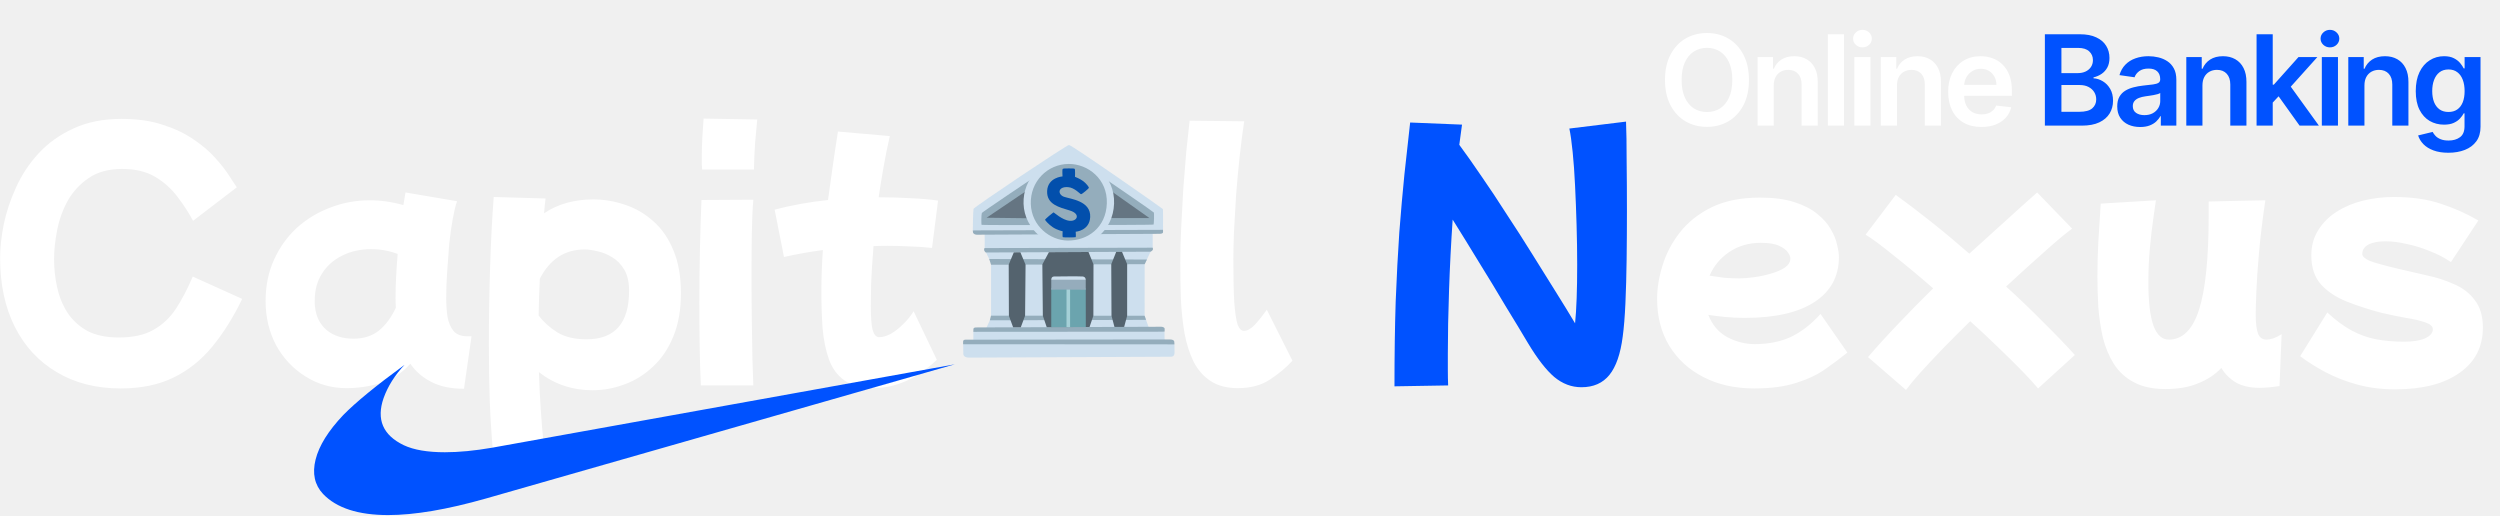
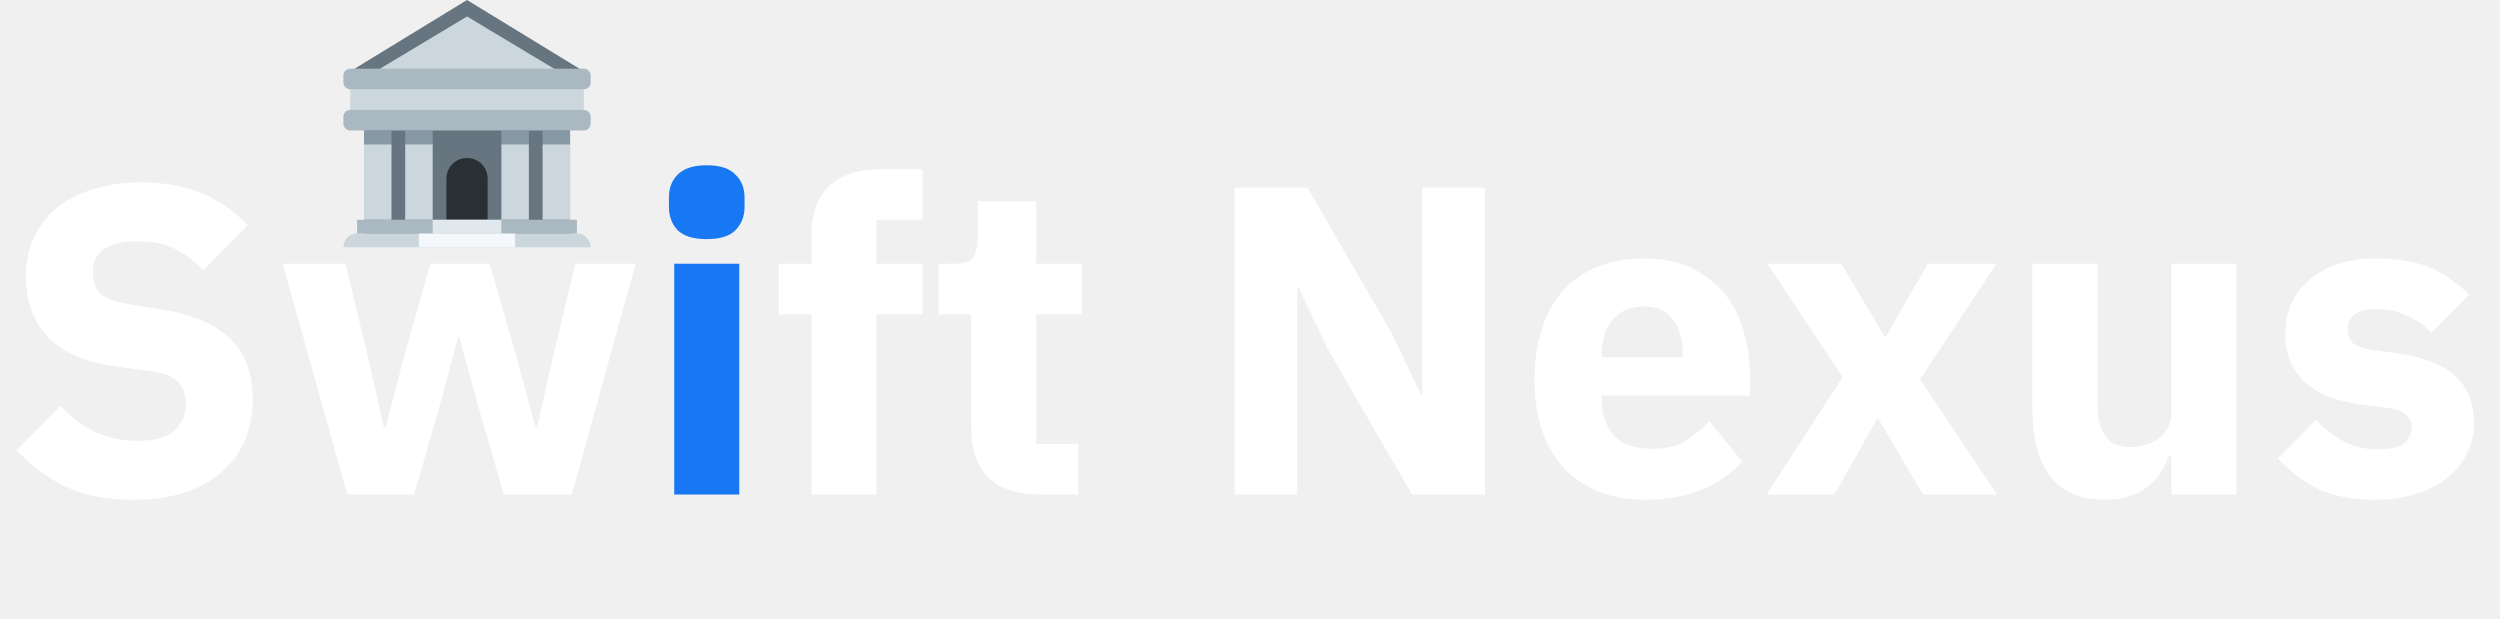
- <svg xmlns="http://www.w3.org/2000/svg" width="199" height="41" viewBox="0 0 199 41" fill="none">
-   <g clipPath="url(#clip0_812_2567)">
-     <path d="M9.608 30.92C7.656 30.92 5.96 30.488 4.52 29.624C3.08 28.776 1.968 27.576 1.184 26.024C0.4 24.472 0.008 22.64 0.008 20.528C0.008 19.728 0.104 18.84 0.296 17.864C0.504 16.872 0.832 15.888 1.28 14.912C1.728 13.92 2.328 13.016 3.08 12.2C3.832 11.384 4.752 10.728 5.84 10.232C6.928 9.72 8.208 9.464 9.68 9.464C10.944 9.464 12.048 9.624 12.992 9.944C13.936 10.248 14.752 10.64 15.44 11.12C16.128 11.584 16.696 12.072 17.144 12.584C17.608 13.096 17.976 13.568 18.248 14C18.52 14.416 18.72 14.72 18.848 14.912L15.368 17.576C15.016 16.92 14.6 16.28 14.12 15.656C13.64 15.016 13.048 14.488 12.344 14.072C11.64 13.656 10.768 13.448 9.728 13.448C8.656 13.448 7.768 13.688 7.064 14.168C6.36 14.648 5.8 15.256 5.384 15.992C4.984 16.728 4.704 17.512 4.544 18.344C4.384 19.16 4.304 19.92 4.304 20.624C4.304 21.376 4.384 22.12 4.544 22.856C4.704 23.592 4.976 24.264 5.36 24.872C5.76 25.48 6.288 25.968 6.944 26.336C7.616 26.688 8.456 26.864 9.464 26.864C10.584 26.864 11.496 26.664 12.2 26.264C12.92 25.864 13.52 25.304 14 24.584C14.48 23.848 14.928 22.992 15.344 22.016L19.28 23.792C18.576 25.248 17.784 26.512 16.904 27.584C16.024 28.656 14.992 29.48 13.808 30.056C12.624 30.632 11.224 30.92 9.608 30.92ZM27.574 30.896C26.374 30.896 25.286 30.584 24.31 29.96C23.334 29.352 22.558 28.528 21.982 27.488C21.422 26.432 21.142 25.256 21.142 23.96C21.142 22.744 21.366 21.648 21.814 20.672C22.262 19.68 22.87 18.832 23.638 18.128C24.422 17.424 25.31 16.888 26.302 16.52C27.294 16.136 28.334 15.944 29.422 15.944C30.334 15.944 31.23 16.072 32.11 16.328C32.174 15.992 32.23 15.656 32.278 15.32L36.382 16.016C36.27 16.32 36.158 16.776 36.046 17.384C35.934 17.992 35.838 18.672 35.758 19.424C35.694 20.176 35.638 20.928 35.59 21.68C35.542 22.432 35.518 23.112 35.518 23.72C35.518 24.216 35.55 24.704 35.614 25.184C35.694 25.648 35.854 26.032 36.094 26.336C36.334 26.624 36.702 26.768 37.198 26.768H37.534L36.934 30.944C35.878 30.944 35.006 30.76 34.318 30.392C33.63 30.04 33.078 29.56 32.662 28.952C31.974 29.72 31.19 30.232 30.31 30.488C29.43 30.76 28.518 30.896 27.574 30.896ZM25.078 24.44C25.158 25.208 25.47 25.824 26.014 26.288C26.574 26.736 27.278 26.96 28.126 26.96C28.942 26.96 29.622 26.744 30.166 26.312C30.71 25.864 31.158 25.256 31.51 24.488C31.494 24.232 31.486 23.968 31.486 23.696C31.486 23.136 31.502 22.56 31.534 21.968C31.566 21.376 31.606 20.792 31.654 20.216C30.982 19.96 30.278 19.832 29.542 19.832C28.678 19.832 27.902 20.008 27.214 20.36C26.542 20.696 26.014 21.168 25.63 21.776C25.246 22.384 25.054 23.088 25.054 23.888C25.054 23.984 25.054 24.08 25.054 24.176C25.054 24.272 25.062 24.36 25.078 24.44ZM39.227 35.816C39.115 34.536 39.035 33.248 38.987 31.952C38.939 30.656 38.915 29.16 38.915 27.464C38.915 25.4 38.947 23.344 39.011 21.296C39.075 19.248 39.171 17.376 39.299 15.68L43.427 15.8C43.379 16.168 43.339 16.56 43.307 16.976C43.883 16.592 44.499 16.312 45.155 16.136C45.827 15.96 46.507 15.872 47.195 15.872C48.075 15.872 48.931 16.016 49.763 16.304C50.595 16.576 51.347 17.016 52.019 17.624C52.691 18.216 53.219 18.984 53.603 19.928C54.003 20.872 54.203 22.008 54.203 23.336C54.203 24.648 54.003 25.792 53.603 26.768C53.203 27.744 52.667 28.544 51.995 29.168C51.323 29.808 50.571 30.28 49.739 30.584C48.907 30.904 48.051 31.064 47.171 31.064C45.555 31.064 44.131 30.584 42.899 29.624C42.931 30.648 42.979 31.632 43.043 32.576C43.107 33.536 43.187 34.512 43.283 35.504L39.227 35.816ZM46.547 19.856C44.963 19.856 43.771 20.632 42.971 22.184C42.923 23.144 42.891 24.12 42.875 25.112C43.259 25.624 43.755 26.072 44.363 26.456C44.971 26.824 45.747 27.008 46.691 27.008C48.947 27.008 50.075 25.72 50.075 23.144C50.075 22.456 49.947 21.896 49.691 21.464C49.435 21.032 49.115 20.704 48.731 20.48C48.347 20.24 47.955 20.08 47.555 20C47.155 19.904 46.819 19.856 46.547 19.856ZM55.885 13.496C55.885 13.352 55.877 13.208 55.861 13.064C55.861 12.904 55.861 12.728 55.861 12.536C55.861 12.024 55.877 11.48 55.908 10.904C55.941 10.328 55.972 9.84 56.005 9.44L60.276 9.512C60.228 10.056 60.172 10.672 60.108 11.36C60.06 12.048 60.029 12.76 60.013 13.496H55.885ZM55.788 30.68C55.74 29.688 55.709 28.632 55.693 27.512C55.676 26.376 55.669 25.24 55.669 24.104C55.669 22.616 55.684 21.168 55.717 19.76C55.748 18.352 55.788 17.072 55.837 15.92L59.965 15.896C59.901 16.632 59.861 17.544 59.844 18.632C59.828 19.704 59.821 20.832 59.821 22.016C59.821 23.184 59.828 24.336 59.844 25.472C59.861 26.608 59.877 27.64 59.892 28.568C59.925 29.48 59.949 30.184 59.965 30.68H55.788ZM69.485 30.896C68.525 30.896 67.765 30.688 67.205 30.272C66.645 29.872 66.237 29.312 65.981 28.592C65.725 27.872 65.557 27.048 65.477 26.12C65.413 25.192 65.381 24.216 65.381 23.192C65.381 22.136 65.421 21.04 65.501 19.904C64.429 20.048 63.397 20.232 62.405 20.456L61.661 16.688C62.989 16.336 64.405 16.08 65.909 15.92C66.021 15.104 66.141 14.248 66.269 13.352C66.397 12.44 66.541 11.48 66.701 10.472L70.829 10.832C70.637 11.664 70.469 12.496 70.325 13.328C70.181 14.144 70.053 14.936 69.941 15.704C70.837 15.704 71.677 15.728 72.461 15.776C73.261 15.808 73.997 15.872 74.669 15.968L74.189 19.736C73.629 19.672 73.045 19.632 72.437 19.616C71.845 19.584 71.245 19.568 70.637 19.568C70.269 19.568 69.901 19.576 69.533 19.592C69.437 20.76 69.373 21.76 69.341 22.592C69.325 23.424 69.317 24.016 69.317 24.368C69.317 25.248 69.365 25.88 69.461 26.264C69.573 26.648 69.749 26.84 69.989 26.84C70.261 26.84 70.565 26.752 70.901 26.576C71.237 26.384 71.565 26.128 71.885 25.808C72.221 25.488 72.501 25.144 72.725 24.776L74.573 28.64C72.989 30.144 71.293 30.896 69.485 30.896ZM98.535 30.896C97.655 30.896 96.927 30.704 96.351 30.32C95.791 29.952 95.343 29.44 95.007 28.784C94.687 28.128 94.447 27.376 94.287 26.528C94.143 25.68 94.047 24.776 93.999 23.816C93.967 22.84 93.951 21.864 93.951 20.888C93.951 20.04 93.975 19.112 94.023 18.104C94.071 17.08 94.127 16.048 94.191 15.008C94.271 13.952 94.351 12.96 94.431 12.032C94.527 11.104 94.615 10.296 94.695 9.608L99.039 9.656C98.911 10.472 98.791 11.4 98.679 12.44C98.567 13.464 98.471 14.504 98.391 15.56C98.327 16.616 98.271 17.592 98.223 18.488C98.191 19.384 98.175 20.096 98.175 20.624C98.175 22.08 98.199 23.224 98.247 24.056C98.311 24.888 98.399 25.48 98.511 25.832C98.639 26.168 98.807 26.336 99.015 26.336C99.287 26.336 99.583 26.168 99.903 25.832C100.223 25.48 100.535 25.088 100.839 24.656L102.879 28.712C102.383 29.256 101.791 29.752 101.103 30.2C100.415 30.664 99.559 30.896 98.535 30.896ZM139.634 30.92C138.098 30.92 136.746 30.616 135.578 30.008C134.426 29.416 133.522 28.584 132.866 27.512C132.226 26.44 131.906 25.2 131.906 23.792C131.906 22.944 132.05 22.056 132.338 21.128C132.626 20.184 133.09 19.304 133.73 18.488C134.37 17.672 135.21 17.008 136.25 16.496C137.306 15.984 138.586 15.728 140.09 15.728C141.178 15.728 142.09 15.848 142.826 16.088C143.578 16.328 144.186 16.64 144.65 17.024C145.13 17.408 145.49 17.816 145.73 18.248C145.986 18.68 146.154 19.096 146.234 19.496C146.33 19.88 146.378 20.2 146.378 20.456C146.378 22.008 145.722 23.208 144.41 24.056C143.114 24.888 141.274 25.304 138.89 25.304C138.346 25.304 137.826 25.28 137.33 25.232C136.85 25.184 136.402 25.128 135.986 25.064C136.29 25.864 136.794 26.456 137.498 26.84C138.202 27.208 138.93 27.392 139.682 27.392C140.77 27.392 141.73 27.2 142.562 26.816C143.394 26.416 144.178 25.808 144.914 24.992L147.05 28.064C146.538 28.48 145.962 28.912 145.322 29.36C144.698 29.808 143.93 30.176 143.018 30.464C142.106 30.768 140.978 30.92 139.634 30.92ZM140.162 19.328C139.218 19.328 138.386 19.568 137.666 20.048C136.946 20.528 136.418 21.16 136.082 21.944C136.482 22.008 136.874 22.064 137.258 22.112C137.658 22.144 138.05 22.16 138.434 22.16C138.786 22.16 139.186 22.128 139.634 22.064C140.098 22 140.546 21.904 140.978 21.776C141.426 21.648 141.794 21.488 142.082 21.296C142.37 21.088 142.514 20.848 142.514 20.576C142.514 20.448 142.45 20.288 142.322 20.096C142.194 19.904 141.962 19.728 141.626 19.568C141.29 19.408 140.802 19.328 140.162 19.328ZM151.718 31.04L148.694 28.424C149.462 27.528 150.286 26.624 151.166 25.712C152.046 24.784 152.95 23.864 153.878 22.952C152.758 21.976 151.71 21.104 150.734 20.336C149.774 19.552 149.03 19 148.502 18.68L150.902 15.512C151.766 16.136 152.702 16.848 153.71 17.648C154.718 18.448 155.734 19.296 156.758 20.192C157.702 19.328 158.63 18.488 159.542 17.672C160.454 16.84 161.326 16.056 162.158 15.32L164.942 18.2C164.43 18.568 163.702 19.176 162.758 20.024C161.814 20.856 160.79 21.784 159.686 22.808C160.742 23.768 161.734 24.72 162.662 25.664C163.606 26.592 164.438 27.456 165.158 28.256L162.23 30.92C161.942 30.568 161.526 30.112 160.982 29.552C160.438 28.992 159.806 28.368 159.086 27.68C158.382 26.992 157.63 26.288 156.83 25.568C156.062 26.32 155.334 27.048 154.646 27.752C153.974 28.456 153.382 29.088 152.87 29.648C152.358 30.224 151.974 30.688 151.718 31.04ZM172.378 30.968C171.354 30.968 170.506 30.784 169.834 30.416C169.178 30.064 168.65 29.576 168.25 28.952C167.866 28.328 167.578 27.632 167.386 26.864C167.21 26.08 167.09 25.272 167.026 24.44C166.978 23.592 166.954 22.776 166.954 21.992C166.954 21.096 166.978 20.184 167.026 19.256C167.09 18.328 167.154 17.312 167.218 16.208L171.61 15.944C171.562 16.28 171.49 16.784 171.394 17.456C171.298 18.128 171.21 18.896 171.13 19.76C171.05 20.624 171.01 21.528 171.01 22.472C171.01 24.024 171.146 25.176 171.418 25.928C171.69 26.664 172.098 27.032 172.642 27.032C173.73 27.032 174.53 26.24 175.042 24.656C175.554 23.072 175.81 20.568 175.81 17.144V16.04L177.85 15.992L180.322 15.944C180.098 17.448 179.93 18.832 179.818 20.096C179.706 21.36 179.634 22.424 179.602 23.288C179.57 24.136 179.554 24.704 179.554 24.992C179.554 25.728 179.618 26.256 179.746 26.576C179.874 26.88 180.098 27.032 180.418 27.032C180.578 27.032 180.754 27 180.946 26.936C181.138 26.872 181.362 26.76 181.618 26.6L181.45 30.728C180.842 30.824 180.314 30.872 179.866 30.872C179.098 30.872 178.466 30.728 177.97 30.44C177.49 30.152 177.106 29.768 176.818 29.288C176.322 29.816 175.706 30.224 174.97 30.512C174.25 30.816 173.386 30.968 172.378 30.968ZM190.653 30.992C189.565 30.992 188.557 30.864 187.629 30.608C186.701 30.352 185.861 30.024 185.109 29.624C184.357 29.224 183.685 28.8 183.093 28.352L185.253 24.872C185.925 25.496 186.573 25.976 187.197 26.312C187.821 26.648 188.469 26.88 189.141 27.008C189.829 27.136 190.573 27.2 191.373 27.2C192.061 27.2 192.613 27.112 193.029 26.936C193.445 26.744 193.653 26.504 193.653 26.216C193.653 25.976 193.453 25.792 193.053 25.664C192.653 25.52 192.141 25.4 191.517 25.304C190.893 25.192 190.237 25.056 189.549 24.896C188.573 24.64 187.661 24.344 186.813 24.008C185.965 23.672 185.277 23.216 184.749 22.64C184.237 22.064 183.981 21.296 183.981 20.336C183.981 19.568 184.165 18.896 184.533 18.32C184.901 17.728 185.389 17.24 185.997 16.856C186.621 16.456 187.325 16.16 188.109 15.968C188.893 15.776 189.701 15.68 190.533 15.68C191.973 15.68 193.213 15.856 194.253 16.208C195.309 16.544 196.317 16.992 197.277 17.552L195.093 20.864C194.613 20.528 194.061 20.24 193.437 20C192.829 19.744 192.213 19.552 191.589 19.424C190.981 19.28 190.413 19.208 189.885 19.208C189.309 19.208 188.853 19.296 188.517 19.472C188.197 19.648 188.037 19.896 188.037 20.216C188.037 20.408 188.237 20.592 188.637 20.768C189.053 20.928 189.837 21.144 190.989 21.416C191.677 21.576 192.405 21.744 193.173 21.92C193.941 22.08 194.661 22.312 195.333 22.616C196.021 22.904 196.573 23.328 196.989 23.888C197.421 24.432 197.637 25.16 197.637 26.072C197.637 27.608 197.021 28.808 195.789 29.672C194.557 30.552 192.845 30.992 190.653 30.992Z" fill="white" />
-     <path d="M111 30.752C111 28.256 111.032 26.008 111.096 24.008C111.176 21.992 111.272 20.16 111.384 18.512C111.512 16.848 111.648 15.304 111.792 13.88C111.952 12.44 112.104 11.064 112.248 9.752L116.376 9.92C116.312 10.416 116.24 10.952 116.16 11.528C116.704 12.264 117.296 13.104 117.936 14.048C118.592 14.992 119.256 15.992 119.928 17.048C120.616 18.088 121.288 19.136 121.944 20.192C122.6 21.232 123.224 22.232 123.816 23.192C124.408 24.136 124.928 24.984 125.376 25.736C125.488 24.632 125.544 23.08 125.544 21.08C125.544 20.056 125.528 19 125.496 17.912C125.464 16.824 125.424 15.784 125.376 14.792C125.328 13.784 125.264 12.888 125.184 12.104C125.104 11.304 125.016 10.68 124.92 10.232L129.432 9.68C129.464 10.464 129.48 11.496 129.48 12.776C129.496 14.04 129.504 15.384 129.504 16.808C129.504 18.072 129.496 19.344 129.48 20.624C129.464 21.888 129.432 23.056 129.384 24.128C129.336 25.2 129.264 26.088 129.168 26.792C128.992 28.168 128.64 29.184 128.112 29.84C127.584 30.496 126.84 30.824 125.88 30.824C125.096 30.824 124.376 30.552 123.72 30.008C123.08 29.464 122.384 28.568 121.632 27.32C121.12 26.456 120.52 25.464 119.832 24.344C119.16 23.208 118.456 22.048 117.72 20.864C117 19.68 116.304 18.552 115.632 17.48C115.504 19.352 115.408 21.224 115.344 23.096C115.28 24.952 115.248 26.632 115.248 28.136C115.248 28.616 115.248 29.064 115.248 29.48C115.248 29.912 115.256 30.312 115.272 30.68L111 30.752Z" fill="#0052FF" />
-     <path d="M76 29L38.689 39.679C35.595 40.559 32.996 41 30.894 41C28.514 41 26.787 40.44 25.716 39.319C25.042 38.599 24.845 37.686 25.121 36.579C25.397 35.472 26.132 34.294 27.322 33.039C28.315 32.025 29.94 30.693 32.203 29.04C31.436 29.852 30.873 30.744 30.537 31.68C29.942 33.387 30.478 34.639 32.144 35.439C32.937 35.812 34.027 35.999 35.416 35.999C36.526 35.999 37.775 35.879 39.165 35.639L76 29Z" fill="#0052FF" />
-     <g clipPath="url(#clip1_812_2567)">
-       <path d="M85.091 11.54C84.857 11.568 77.537 16.476 77.495 16.625C77.453 16.776 77.436 18.339 77.436 18.339L78.379 18.639L78.384 19.882L78.888 20.916V25.285L78.512 26.108L77.478 26.413V27.152L76.668 27.398C76.668 27.398 76.679 28.033 76.679 28.138C76.679 28.244 76.714 28.467 77.138 28.467C77.561 28.467 93.01 28.395 93.166 28.395C93.322 28.395 93.484 28.364 93.492 28.085C93.501 27.805 93.484 27.41 93.484 27.41L92.699 27.021L92.696 26.401L91.419 26.008L91.112 25.136L91.116 21.028L91.605 19.996L91.753 19.716V18.605L92.576 18.294C92.576 18.294 92.591 16.687 92.567 16.641C92.546 16.596 85.285 11.518 85.091 11.54Z" fill="#CDDFEE" />
-       <path d="M78.155 16.951C78.111 17.06 78.1 17.858 78.139 17.898C78.179 17.937 91.772 17.916 91.818 17.878C91.865 17.84 91.872 16.972 91.849 16.919C91.827 16.866 87.995 14.248 87.995 14.248L82.07 14.278C82.069 14.278 78.18 16.887 78.155 16.951ZM76.666 27.401C76.653 27.37 76.666 27.224 76.666 27.165C76.666 27.106 76.722 27.038 76.849 27.038C76.975 27.038 93.04 27.016 93.119 27.019C93.317 27.026 93.451 27.068 93.471 27.195C93.49 27.321 93.483 27.412 93.483 27.412L76.666 27.401ZM92.696 26.403L77.477 26.414C77.477 26.414 77.483 26.258 77.483 26.204C77.483 26.151 77.511 26.064 77.692 26.064C77.874 26.064 92.306 26.009 92.43 26.009C92.554 26.009 92.689 26.067 92.706 26.152C92.722 26.238 92.696 26.403 92.696 26.403ZM91.223 25.461L91.111 25.131L78.883 25.129L78.792 25.496L91.223 25.461ZM78.743 20.616L91.295 20.66L91.115 21.028L78.888 21.075L78.743 20.616ZM78.469 20.099C78.469 20.099 78.358 20.018 78.339 19.913C78.321 19.807 78.37 19.746 78.37 19.746L91.752 19.716C91.752 19.716 91.803 19.82 91.759 19.893C91.716 19.968 91.592 20.035 91.592 20.035L78.469 20.099ZM77.434 18.339L92.575 18.294C92.575 18.294 92.585 18.439 92.575 18.5C92.566 18.56 92.487 18.613 92.286 18.613H92.085C92.085 18.613 77.912 18.684 77.754 18.684C77.597 18.684 77.484 18.597 77.457 18.526C77.442 18.48 77.434 18.339 77.434 18.339Z" fill="#94ADBC" />
-       <path d="M78.531 17.332L81.716 15.182L81.93 17.374L78.531 17.332ZM88.31 15.11L91.5 17.36H88.225L88.31 15.11Z" fill="#657582" />
-       <path d="M80.699 20.089L81.224 20.087L81.635 21.073L81.597 25.131L81.255 26.051L80.644 26.052L80.308 25.137L80.293 21.064L80.699 20.089ZM83.492 20.075L82.971 21.05L83.01 25.131L83.319 26.044L86.727 26.03L87.033 25.131L87.042 21.042L86.644 20.059L83.492 20.075ZM88.85 20.049L89.313 20.046L89.722 21.032L89.721 25.133L89.483 26.021L88.711 26.023L88.475 25.133L88.456 21.036L88.85 20.049Z" fill="#54636E" />
-       <path d="M83.68 26.043V22.914L86.425 22.941L86.43 26.034L83.68 26.043Z" fill="#6BA4AE" />
-       <path d="M84.896 22.772L84.894 26.038L85.179 26.037V22.82L84.896 22.772Z" fill="#A5D0D7" />
-       <path d="M83.68 23.063V22.278H86.425V23.063C86.425 23.063 83.704 23.039 83.68 23.063Z" fill="#95ACBC" />
-       <path d="M83.68 22.278H86.425C86.425 22.278 86.436 22.033 86.182 22.009C85.927 21.985 84.057 22.005 83.899 22.009C83.664 22.017 83.68 22.278 83.68 22.278Z" fill="#CCDEED" />
-       <path d="M85.056 12.562C83.019 12.575 81.406 14.187 81.475 16.224C81.544 18.262 83.413 19.695 85.056 19.682C86.782 19.669 88.599 18.435 88.68 16.213C88.763 13.992 86.893 12.55 85.056 12.562Z" fill="#CDDFEE" />
-       <path d="M85.066 13.05C83.36 13.062 81.995 14.461 82.052 16.235C82.109 18.01 83.611 19.135 84.987 19.148C86.575 19.162 88.036 18.124 88.104 16.191C88.171 14.257 86.603 13.04 85.066 13.05Z" fill="#94ADBC" />
-       <path d="M84.577 14.042C84.577 14.042 84.546 13.499 84.584 13.452C84.622 13.406 84.777 13.406 85.076 13.406C85.377 13.406 85.5 13.406 85.546 13.444C85.593 13.482 85.569 14.075 85.569 14.075C85.569 14.075 85.977 14.229 86.231 14.425C86.501 14.634 86.694 14.911 86.678 14.957C86.663 15.004 86.124 15.473 86.047 15.458C85.969 15.442 85.531 14.929 85.008 14.895C84.177 14.842 84.183 15.489 84.7 15.666C85.216 15.843 86.843 15.984 86.779 17.279C86.726 18.369 85.625 18.446 85.625 18.446C85.625 18.446 85.656 18.854 85.625 18.878C85.594 18.902 84.624 18.916 84.593 18.871C84.562 18.826 84.586 18.408 84.586 18.408C84.586 18.408 84.154 18.324 83.8 18.085C83.445 17.846 83.191 17.53 83.184 17.491C83.177 17.453 83.808 16.922 83.853 16.906C83.898 16.891 84.541 17.523 85.147 17.576C85.763 17.629 86.024 17.021 85.169 16.76C84.314 16.498 83.306 16.275 83.352 15.205C83.399 14.118 84.577 14.042 84.577 14.042Z" fill="#024FAC" />
-     </g>
+ <svg xmlns="http://www.w3.org/2000/svg" width="182" height="45" viewBox="0 0 182 45" fill="none">
+   <path d="M9.696 36.384C7.733 36.384 6.069 36.053 4.704 35.392C3.339 34.709 2.176 33.835 1.216 32.768L4.416 29.536C5.931 31.243 7.797 32.096 10.016 32.096C11.211 32.096 12.096 31.851 12.672 31.36C13.248 30.869 13.536 30.219 13.536 29.408C13.536 28.789 13.365 28.277 13.024 27.872C12.683 27.445 11.989 27.157 10.944 27.008L8.736 26.72C6.368 26.421 4.629 25.707 3.52 24.576C2.432 23.445 1.888 21.941 1.888 20.064C1.888 19.061 2.08 18.144 2.464 17.312C2.848 16.48 3.392 15.765 4.096 15.168C4.821 14.571 5.696 14.112 6.72 13.792C7.765 13.451 8.949 13.28 10.272 13.28C11.957 13.28 13.44 13.547 14.72 14.08C16 14.613 17.099 15.392 18.016 16.416L14.784 19.68C14.251 19.061 13.6 18.56 12.832 18.176C12.085 17.771 11.136 17.568 9.984 17.568C8.896 17.568 8.085 17.76 7.552 18.144C7.019 18.528 6.752 19.061 6.752 19.744C6.752 20.512 6.955 21.067 7.36 21.408C7.787 21.749 8.469 21.995 9.408 22.144L11.616 22.496C13.92 22.859 15.627 23.573 16.736 24.64C17.845 25.685 18.4 27.179 18.4 29.12C18.4 30.187 18.208 31.168 17.824 32.064C17.44 32.96 16.875 33.728 16.128 34.368C15.403 35.008 14.496 35.509 13.408 35.872C12.32 36.213 11.083 36.384 9.696 36.384ZM20.577 19.2H25.153L26.785 25.984L27.937 31.104H28.065L29.409 25.984L31.329 19.2H35.649L37.601 25.984L38.977 31.104H39.105L40.257 25.984L41.889 19.2H46.273L41.633 36H36.673L34.625 28.896L33.441 24.544H33.345L32.193 28.896L30.145 36H25.281L20.577 19.2ZM59.071 22.88H56.703V19.2H59.071V17.216C59.071 15.595 59.498 14.379 60.351 13.568C61.205 12.736 62.453 12.32 64.095 12.32H67.167V16H63.807V19.2H67.167V22.88H63.807V36H59.071V22.88ZM75.69 36C74.047 36 72.799 35.584 71.946 34.752C71.114 33.92 70.698 32.704 70.698 31.104V22.88H68.33V19.2H69.514C70.154 19.2 70.591 19.051 70.826 18.752C71.06 18.432 71.178 17.984 71.178 17.408V14.656H75.434V19.2H78.762V22.88H75.434V32.32H78.506V36H75.69ZM96.686 25.44L94.542 20.96H94.446V36H89.87V13.664H95.182L101.294 24.224L103.438 28.704H103.534V13.664H108.11V36H102.798L96.686 25.44ZM119.779 36.384C118.499 36.384 117.357 36.181 116.355 35.776C115.352 35.349 114.499 34.763 113.795 34.016C113.112 33.248 112.589 32.32 112.227 31.232C111.885 30.144 111.715 28.928 111.715 27.584C111.715 26.261 111.885 25.067 112.227 24C112.568 22.912 113.069 21.984 113.731 21.216C114.413 20.448 115.245 19.861 116.227 19.456C117.208 19.029 118.328 18.816 119.587 18.816C120.973 18.816 122.157 19.051 123.139 19.52C124.141 19.989 124.952 20.619 125.571 21.408C126.211 22.197 126.669 23.115 126.947 24.16C127.245 25.184 127.395 26.261 127.395 27.392V28.8H116.611V29.056C116.611 30.165 116.909 31.051 117.507 31.712C118.104 32.352 119.043 32.672 120.323 32.672C121.304 32.672 122.104 32.48 122.723 32.096C123.341 31.691 123.917 31.211 124.451 30.656L126.819 33.6C126.072 34.475 125.091 35.157 123.875 35.648C122.68 36.139 121.315 36.384 119.779 36.384ZM119.683 22.304C118.723 22.304 117.965 22.624 117.411 23.264C116.877 23.883 116.611 24.715 116.611 25.76V26.016H122.499V25.728C122.499 24.704 122.264 23.883 121.795 23.264C121.347 22.624 120.643 22.304 119.683 22.304ZM128.607 36L134.143 27.456L128.671 19.2H134.047L137.183 24.48H137.311L140.351 19.2H145.343L139.775 27.616L145.375 36H139.999L136.767 30.528H136.639L133.535 36H128.607ZM158.066 33.184H157.906C157.756 33.611 157.554 34.016 157.298 34.4C157.063 34.784 156.754 35.125 156.37 35.424C155.986 35.723 155.527 35.957 154.994 36.128C154.482 36.299 153.884 36.384 153.202 36.384C151.474 36.384 150.162 35.819 149.266 34.688C148.391 33.536 147.954 31.893 147.954 29.76V19.2H152.69V29.344C152.69 30.368 152.871 31.157 153.234 31.712C153.596 32.267 154.215 32.544 155.09 32.544C155.452 32.544 155.815 32.491 156.178 32.384C156.54 32.277 156.86 32.128 157.138 31.936C157.415 31.723 157.639 31.467 157.81 31.168C157.98 30.869 158.066 30.517 158.066 30.112V19.2H162.802V36H158.066V33.184ZM172.904 36.384C171.283 36.384 169.917 36.128 168.808 35.616C167.699 35.083 166.707 34.336 165.832 33.376L168.616 30.56C169.213 31.221 169.875 31.744 170.6 32.128C171.325 32.512 172.147 32.704 173.064 32.704C174.003 32.704 174.653 32.565 175.016 32.288C175.379 31.989 175.56 31.595 175.56 31.104C175.56 30.315 174.995 29.845 173.864 29.696L172.04 29.472C168.264 29.003 166.376 27.275 166.376 24.288C166.376 23.477 166.525 22.741 166.824 22.08C167.144 21.397 167.581 20.821 168.136 20.352C168.712 19.861 169.395 19.488 170.184 19.232C170.995 18.955 171.901 18.816 172.904 18.816C173.779 18.816 174.547 18.88 175.208 19.008C175.891 19.115 176.488 19.285 177 19.52C177.533 19.733 178.013 20.011 178.44 20.352C178.888 20.672 179.325 21.035 179.752 21.44L177.032 24.224C176.499 23.691 175.891 23.275 175.208 22.976C174.547 22.656 173.864 22.496 173.16 22.496C172.349 22.496 171.773 22.624 171.432 22.88C171.091 23.136 170.92 23.477 170.92 23.904C170.92 24.352 171.037 24.704 171.272 24.96C171.528 25.195 171.997 25.365 172.68 25.472L174.568 25.728C178.259 26.219 180.104 27.904 180.104 30.784C180.104 31.595 179.933 32.341 179.592 33.024C179.251 33.707 178.76 34.304 178.12 34.816C177.501 35.307 176.744 35.691 175.848 35.968C174.973 36.245 173.992 36.384 172.904 36.384Z" fill="white" />
+   <path d="M51.451 17.408C50.491 17.408 49.787 17.195 49.339 16.768C48.912 16.32 48.699 15.755 48.699 15.072V14.368C48.699 13.685 48.912 13.131 49.339 12.704C49.787 12.256 50.491 12.032 51.451 12.032C52.411 12.032 53.104 12.256 53.531 12.704C53.979 13.131 54.203 13.685 54.203 14.368V15.072C54.203 15.755 53.979 16.32 53.531 16.768C53.104 17.195 52.411 17.408 51.451 17.408ZM49.083 19.2H53.819V36H49.083V19.2Z" fill="#1877F2" />
+   <g clip-path="url(#clip0_695_5495)">
+     <path d="M26.5 8H41.5V17H26.5V8Z" fill="#66757F" />
+     <path d="M26 17H42C42.265 17 42.52 17.105 42.707 17.293C42.895 17.48 43 17.735 43 18H25C25 17.735 25.105 17.48 25.293 17.293C25.48 17.105 25.735 17 26 17Z" fill="#CCD6DD" />
+     <path d="M34 11.5C33.602 11.5 33.221 11.658 32.939 11.939C32.658 12.221 32.5 12.602 32.5 13V16H35.5V13C35.5 12.602 35.342 12.221 35.061 11.939C34.779 11.658 34.398 11.5 34 11.5Z" fill="#292F33" />
+     <path d="M26.5 10.5H28.5V16H26.5V10.5ZM29.5 10.5H31.5V16H29.5V10.5ZM39.5 10.5H41.5V16H39.5V10.5ZM36.5 10.5H38.5V16H36.5V10.5Z" fill="#CCD6DD" />
+     <path d="M26 16H42V17H26V16Z" fill="#AAB8C2" />
+     <path d="M43 5.5L34 0L25 5.5H43Z" fill="#66757F" />
+     <path d="M34 1.2L26 6V8H42V6L34 1.2Z" fill="#CCD6DD" />
+     <path d="M26.5 9.5H28.5V10.5H26.5V9.5ZM29.5 9.5H31.5V10.5H29.5V9.5ZM36.5 9.5H38.5V10.5H36.5V9.5ZM39.5 9.5H41.5V10.5H39.5V9.5Z" fill="#8899A6" />
+     <path d="M25.5 6H42.5V8.5H25.5V6Z" fill="#CCD6DD" />
+     <path d="M43 6C43 6.133 42.947 6.26 42.854 6.354C42.76 6.447 42.633 6.5 42.5 6.5H25.5C25.367 6.5 25.24 6.447 25.146 6.354C25.053 6.26 25 6.133 25 6V5.5C25 5.367 25.053 5.24 25.146 5.146C25.24 5.053 25.367 5 25.5 5H42.5C42.633 5 42.76 5.053 42.854 5.146C42.947 5.24 43 5.367 43 5.5V6ZM43 9C43 9.133 42.947 9.26 42.854 9.354C42.76 9.447 42.633 9.5 42.5 9.5H25.5C25.367 9.5 25.24 9.447 25.146 9.354C25.053 9.26 25 9.133 25 9V8.5C25 8.367 25.053 8.24 25.146 8.146C25.24 8.053 25.367 8 25.5 8H42.5C42.633 8 42.76 8.053 42.854 8.146C42.947 8.24 43 8.367 43 8.5V9Z" fill="#AAB8C2" />
+     <path d="M31.5 16H36.5V17H31.5V16Z" fill="#E1E8ED" />
+     <path d="M30.5 17H37.5V18H30.5V17Z" fill="#F5F8FA" />
  </g>
-   <path d="M139.216 6.364C139.216 7.147 139.069 7.818 138.776 8.377C138.484 8.933 138.087 9.36 137.582 9.656C137.08 9.951 136.511 10.099 135.874 10.099C135.237 10.099 134.667 9.951 134.163 9.656C133.661 9.357 133.263 8.93 132.969 8.374C132.678 7.815 132.533 7.145 132.533 6.364C132.533 5.58 132.678 4.91 132.969 4.354C133.263 3.795 133.661 3.368 134.163 3.072C134.667 2.776 135.237 2.628 135.874 2.628C136.511 2.628 137.08 2.776 137.582 3.072C138.087 3.368 138.484 3.795 138.776 4.354C139.069 4.91 139.216 5.58 139.216 6.364ZM137.891 6.364C137.891 5.812 137.805 5.347 137.632 4.968C137.462 4.587 137.225 4.299 136.922 4.105C136.619 3.909 136.27 3.81 135.874 3.81C135.479 3.81 135.13 3.909 134.827 4.105C134.524 4.299 134.286 4.587 134.113 4.968C133.942 5.347 133.857 5.812 133.857 6.364C133.857 6.915 133.942 7.382 134.113 7.763C134.286 8.142 134.524 8.429 134.827 8.626C135.13 8.82 135.479 8.917 135.874 8.917C136.27 8.917 136.619 8.82 136.922 8.626C137.225 8.429 137.462 8.142 137.632 7.763C137.805 7.382 137.891 6.915 137.891 6.364ZM141.19 6.804V10H139.905V4.545H141.133V5.472H141.197C141.323 5.167 141.523 4.924 141.797 4.744C142.074 4.564 142.416 4.474 142.824 4.474C143.2 4.474 143.528 4.555 143.807 4.716C144.089 4.877 144.307 5.11 144.461 5.415C144.617 5.721 144.694 6.091 144.692 6.527V10H143.406V6.726C143.406 6.361 143.311 6.076 143.122 5.87C142.935 5.664 142.676 5.561 142.344 5.561C142.119 5.561 141.919 5.611 141.744 5.71C141.571 5.807 141.435 5.948 141.336 6.133C141.239 6.317 141.19 6.541 141.19 6.804ZM146.784 2.727V10H145.498V2.727H146.784ZM147.606 10V4.545H148.891V10H147.606ZM148.252 3.771C148.049 3.771 147.873 3.704 147.727 3.569C147.58 3.432 147.506 3.267 147.506 3.075C147.506 2.881 147.58 2.717 147.727 2.582C147.873 2.444 148.049 2.376 148.252 2.376C148.458 2.376 148.633 2.444 148.778 2.582C148.924 2.717 148.998 2.881 148.998 3.075C148.998 3.267 148.924 3.432 148.778 3.569C148.633 3.704 148.458 3.771 148.252 3.771ZM150.999 6.804V10H149.713V4.545H150.942V5.472H151.006C151.131 5.167 151.331 4.924 151.606 4.744C151.883 4.564 152.225 4.474 152.632 4.474C153.009 4.474 153.337 4.555 153.616 4.716C153.898 4.877 154.115 5.11 154.269 5.415C154.426 5.721 154.503 6.091 154.5 6.527V10H153.215V6.726C153.215 6.361 153.12 6.076 152.931 5.87C152.744 5.664 152.484 5.561 152.153 5.561C151.928 5.561 151.728 5.611 151.553 5.71C151.38 5.807 151.244 5.948 151.144 6.133C151.047 6.317 150.999 6.541 150.999 6.804ZM157.722 10.107C157.175 10.107 156.703 9.993 156.305 9.766C155.91 9.536 155.605 9.212 155.392 8.793C155.179 8.371 155.073 7.875 155.073 7.305C155.073 6.744 155.179 6.251 155.392 5.827C155.608 5.401 155.908 5.07 156.294 4.833C156.68 4.594 157.133 4.474 157.654 4.474C157.99 4.474 158.308 4.529 158.606 4.638C158.907 4.744 159.172 4.91 159.401 5.135C159.633 5.36 159.816 5.646 159.948 5.994C160.081 6.34 160.147 6.752 160.147 7.23V7.624H155.676V6.758H158.915C158.913 6.512 158.859 6.293 158.755 6.101C158.651 5.907 158.505 5.754 158.318 5.643C158.134 5.531 157.918 5.476 157.672 5.476C157.409 5.476 157.178 5.54 156.98 5.668C156.781 5.793 156.626 5.959 156.514 6.165C156.405 6.368 156.35 6.592 156.347 6.836V7.592C156.347 7.91 156.405 8.182 156.521 8.409C156.637 8.634 156.8 8.807 157.008 8.928C157.216 9.046 157.46 9.105 157.74 9.105C157.927 9.105 158.096 9.079 158.247 9.027C158.399 8.973 158.53 8.893 158.642 8.789C158.753 8.685 158.837 8.556 158.894 8.402L160.094 8.537C160.018 8.854 159.874 9.131 159.661 9.368C159.45 9.602 159.18 9.785 158.851 9.915C158.522 10.043 158.146 10.107 157.722 10.107Z" fill="white" />
-   <path d="M162.772 10V2.727H165.556C166.082 2.727 166.518 2.81 166.866 2.976C167.217 3.139 167.478 3.363 167.651 3.647C167.826 3.931 167.914 4.253 167.914 4.613C167.914 4.909 167.857 5.162 167.744 5.373C167.63 5.581 167.477 5.75 167.286 5.881C167.094 6.011 166.879 6.104 166.643 6.161V6.232C166.901 6.246 167.148 6.326 167.385 6.47C167.624 6.612 167.819 6.813 167.971 7.074C168.122 7.334 168.198 7.649 168.198 8.018C168.198 8.395 168.107 8.733 167.925 9.034C167.742 9.332 167.468 9.568 167.101 9.741C166.734 9.914 166.272 10 165.716 10H162.772ZM164.089 8.899H165.506C165.985 8.899 166.329 8.808 166.54 8.626C166.753 8.441 166.859 8.204 166.859 7.915C166.859 7.7 166.806 7.506 166.7 7.333C166.593 7.158 166.442 7.021 166.245 6.921C166.049 6.819 165.814 6.768 165.542 6.768H164.089V8.899ZM164.089 5.82H165.393C165.62 5.82 165.825 5.779 166.007 5.696C166.189 5.611 166.333 5.491 166.437 5.337C166.543 5.181 166.597 4.996 166.597 4.783C166.597 4.502 166.497 4.27 166.298 4.087C166.102 3.905 165.809 3.814 165.421 3.814H164.089V5.82ZM170.357 10.11C170.011 10.11 169.7 10.049 169.423 9.925C169.148 9.8 168.931 9.615 168.77 9.371C168.611 9.128 168.532 8.827 168.532 8.469C168.532 8.162 168.589 7.907 168.702 7.706C168.816 7.505 168.971 7.344 169.167 7.223C169.364 7.102 169.585 7.011 169.831 6.95C170.08 6.886 170.337 6.839 170.602 6.811C170.922 6.778 171.181 6.748 171.38 6.722C171.579 6.694 171.723 6.651 171.813 6.594C171.905 6.535 171.952 6.444 171.952 6.321V6.3C171.952 6.032 171.872 5.825 171.714 5.678C171.555 5.531 171.327 5.458 171.028 5.458C170.713 5.458 170.464 5.527 170.279 5.664C170.097 5.801 169.974 5.964 169.91 6.151L168.709 5.98C168.804 5.649 168.96 5.372 169.178 5.149C169.396 4.924 169.662 4.756 169.977 4.645C170.292 4.531 170.64 4.474 171.021 4.474C171.284 4.474 171.546 4.505 171.806 4.567C172.066 4.628 172.304 4.73 172.52 4.872C172.735 5.012 172.908 5.202 173.038 5.444C173.171 5.685 173.237 5.987 173.237 6.349V10H172.001V9.251H171.959C171.881 9.402 171.77 9.544 171.628 9.677C171.489 9.807 171.312 9.912 171.099 9.993C170.889 10.071 170.641 10.11 170.357 10.11ZM170.691 9.165C170.949 9.165 171.173 9.115 171.362 9.013C171.551 8.909 171.697 8.771 171.799 8.601C171.903 8.43 171.955 8.245 171.955 8.043V7.401C171.915 7.434 171.846 7.464 171.749 7.493C171.654 7.521 171.548 7.546 171.43 7.567C171.311 7.589 171.194 7.608 171.078 7.624C170.962 7.641 170.861 7.655 170.776 7.667C170.584 7.693 170.413 7.736 170.261 7.795C170.11 7.854 169.99 7.937 169.903 8.043C169.815 8.147 169.771 8.282 169.771 8.448C169.771 8.685 169.858 8.864 170.03 8.984C170.203 9.105 170.423 9.165 170.691 9.165ZM175.315 6.804V10H174.03V4.545H175.258V5.472H175.322C175.448 5.167 175.648 4.924 175.922 4.744C176.199 4.564 176.541 4.474 176.949 4.474C177.325 4.474 177.653 4.555 177.932 4.716C178.214 4.877 178.432 5.11 178.586 5.415C178.742 5.721 178.819 6.091 178.817 6.527V10H177.531V6.726C177.531 6.361 177.436 6.076 177.247 5.87C177.06 5.664 176.801 5.561 176.469 5.561C176.244 5.561 176.044 5.611 175.869 5.71C175.696 5.807 175.56 5.948 175.461 6.133C175.364 6.317 175.315 6.541 175.315 6.804ZM180.795 8.288L180.792 6.737H180.998L182.958 4.545H184.46L182.049 7.23H181.782L180.795 8.288ZM179.623 10V2.727H180.909V10H179.623ZM183.047 10L181.271 7.518L182.138 6.612L184.584 10H183.047ZM184.817 10V4.545H186.102V10H184.817ZM185.463 3.771C185.259 3.771 185.084 3.704 184.938 3.569C184.791 3.432 184.717 3.267 184.717 3.075C184.717 2.881 184.791 2.717 184.938 2.582C185.084 2.444 185.259 2.376 185.463 2.376C185.669 2.376 185.844 2.444 185.989 2.582C186.135 2.717 186.209 2.881 186.209 3.075C186.209 3.267 186.135 3.432 185.989 3.569C185.844 3.704 185.669 3.771 185.463 3.771ZM188.21 6.804V10H186.924V4.545H188.153V5.472H188.217C188.342 5.167 188.542 4.924 188.817 4.744C189.094 4.564 189.436 4.474 189.843 4.474C190.22 4.474 190.548 4.555 190.827 4.716C191.109 4.877 191.326 5.11 191.48 5.415C191.637 5.721 191.713 6.091 191.711 6.527V10H190.426V6.726C190.426 6.361 190.331 6.076 190.142 5.87C189.954 5.664 189.695 5.561 189.364 5.561C189.139 5.561 188.939 5.611 188.764 5.71C188.591 5.807 188.455 5.948 188.355 6.133C188.258 6.317 188.21 6.541 188.21 6.804ZM194.89 12.159C194.428 12.159 194.032 12.096 193.7 11.971C193.369 11.848 193.103 11.682 192.901 11.474C192.7 11.265 192.561 11.035 192.482 10.781L193.64 10.501C193.692 10.607 193.768 10.713 193.867 10.817C193.967 10.923 194.101 11.011 194.269 11.079C194.439 11.151 194.653 11.186 194.911 11.186C195.276 11.186 195.578 11.097 195.817 10.92C196.056 10.745 196.176 10.456 196.176 10.053V9.02H196.112C196.045 9.152 195.948 9.289 195.82 9.428C195.695 9.568 195.528 9.685 195.32 9.78C195.114 9.875 194.855 9.922 194.542 9.922C194.123 9.922 193.743 9.824 193.402 9.627C193.064 9.428 192.794 9.132 192.593 8.739C192.394 8.344 192.294 7.849 192.294 7.255C192.294 6.656 192.394 6.151 192.593 5.739C192.794 5.324 193.065 5.011 193.406 4.798C193.747 4.582 194.127 4.474 194.546 4.474C194.865 4.474 195.128 4.529 195.334 4.638C195.542 4.744 195.708 4.873 195.831 5.025C195.954 5.174 196.048 5.315 196.112 5.447H196.183V4.545H197.45V10.089C197.45 10.555 197.339 10.941 197.117 11.246C196.894 11.552 196.59 11.78 196.204 11.932C195.818 12.083 195.38 12.159 194.89 12.159ZM194.901 8.913C195.173 8.913 195.405 8.847 195.597 8.714C195.789 8.582 195.934 8.391 196.034 8.143C196.133 7.894 196.183 7.596 196.183 7.248C196.183 6.905 196.133 6.604 196.034 6.346C195.936 6.088 195.792 5.888 195.6 5.746C195.411 5.601 195.178 5.529 194.901 5.529C194.614 5.529 194.375 5.604 194.183 5.753C193.992 5.902 193.847 6.107 193.75 6.367C193.653 6.625 193.605 6.919 193.605 7.248C193.605 7.582 193.653 7.874 193.75 8.125C193.85 8.374 193.995 8.568 194.187 8.707C194.381 8.845 194.619 8.913 194.901 8.913Z" fill="#0052FF" />
  <defs>
-     <clipPath id="clip0_812_2567">
-       <rect width="198" height="32" fill="white" transform="translate(0 9)" />
-     </clipPath>
-     <clipPath id="clip1_812_2567">
-       <rect width="18" height="18" fill="white" transform="translate(76 11)" />
+     <clipPath id="clip0_695_5495">
+       <rect width="18" height="18" fill="white" transform="translate(25)" />
    </clipPath>
  </defs>
</svg>
